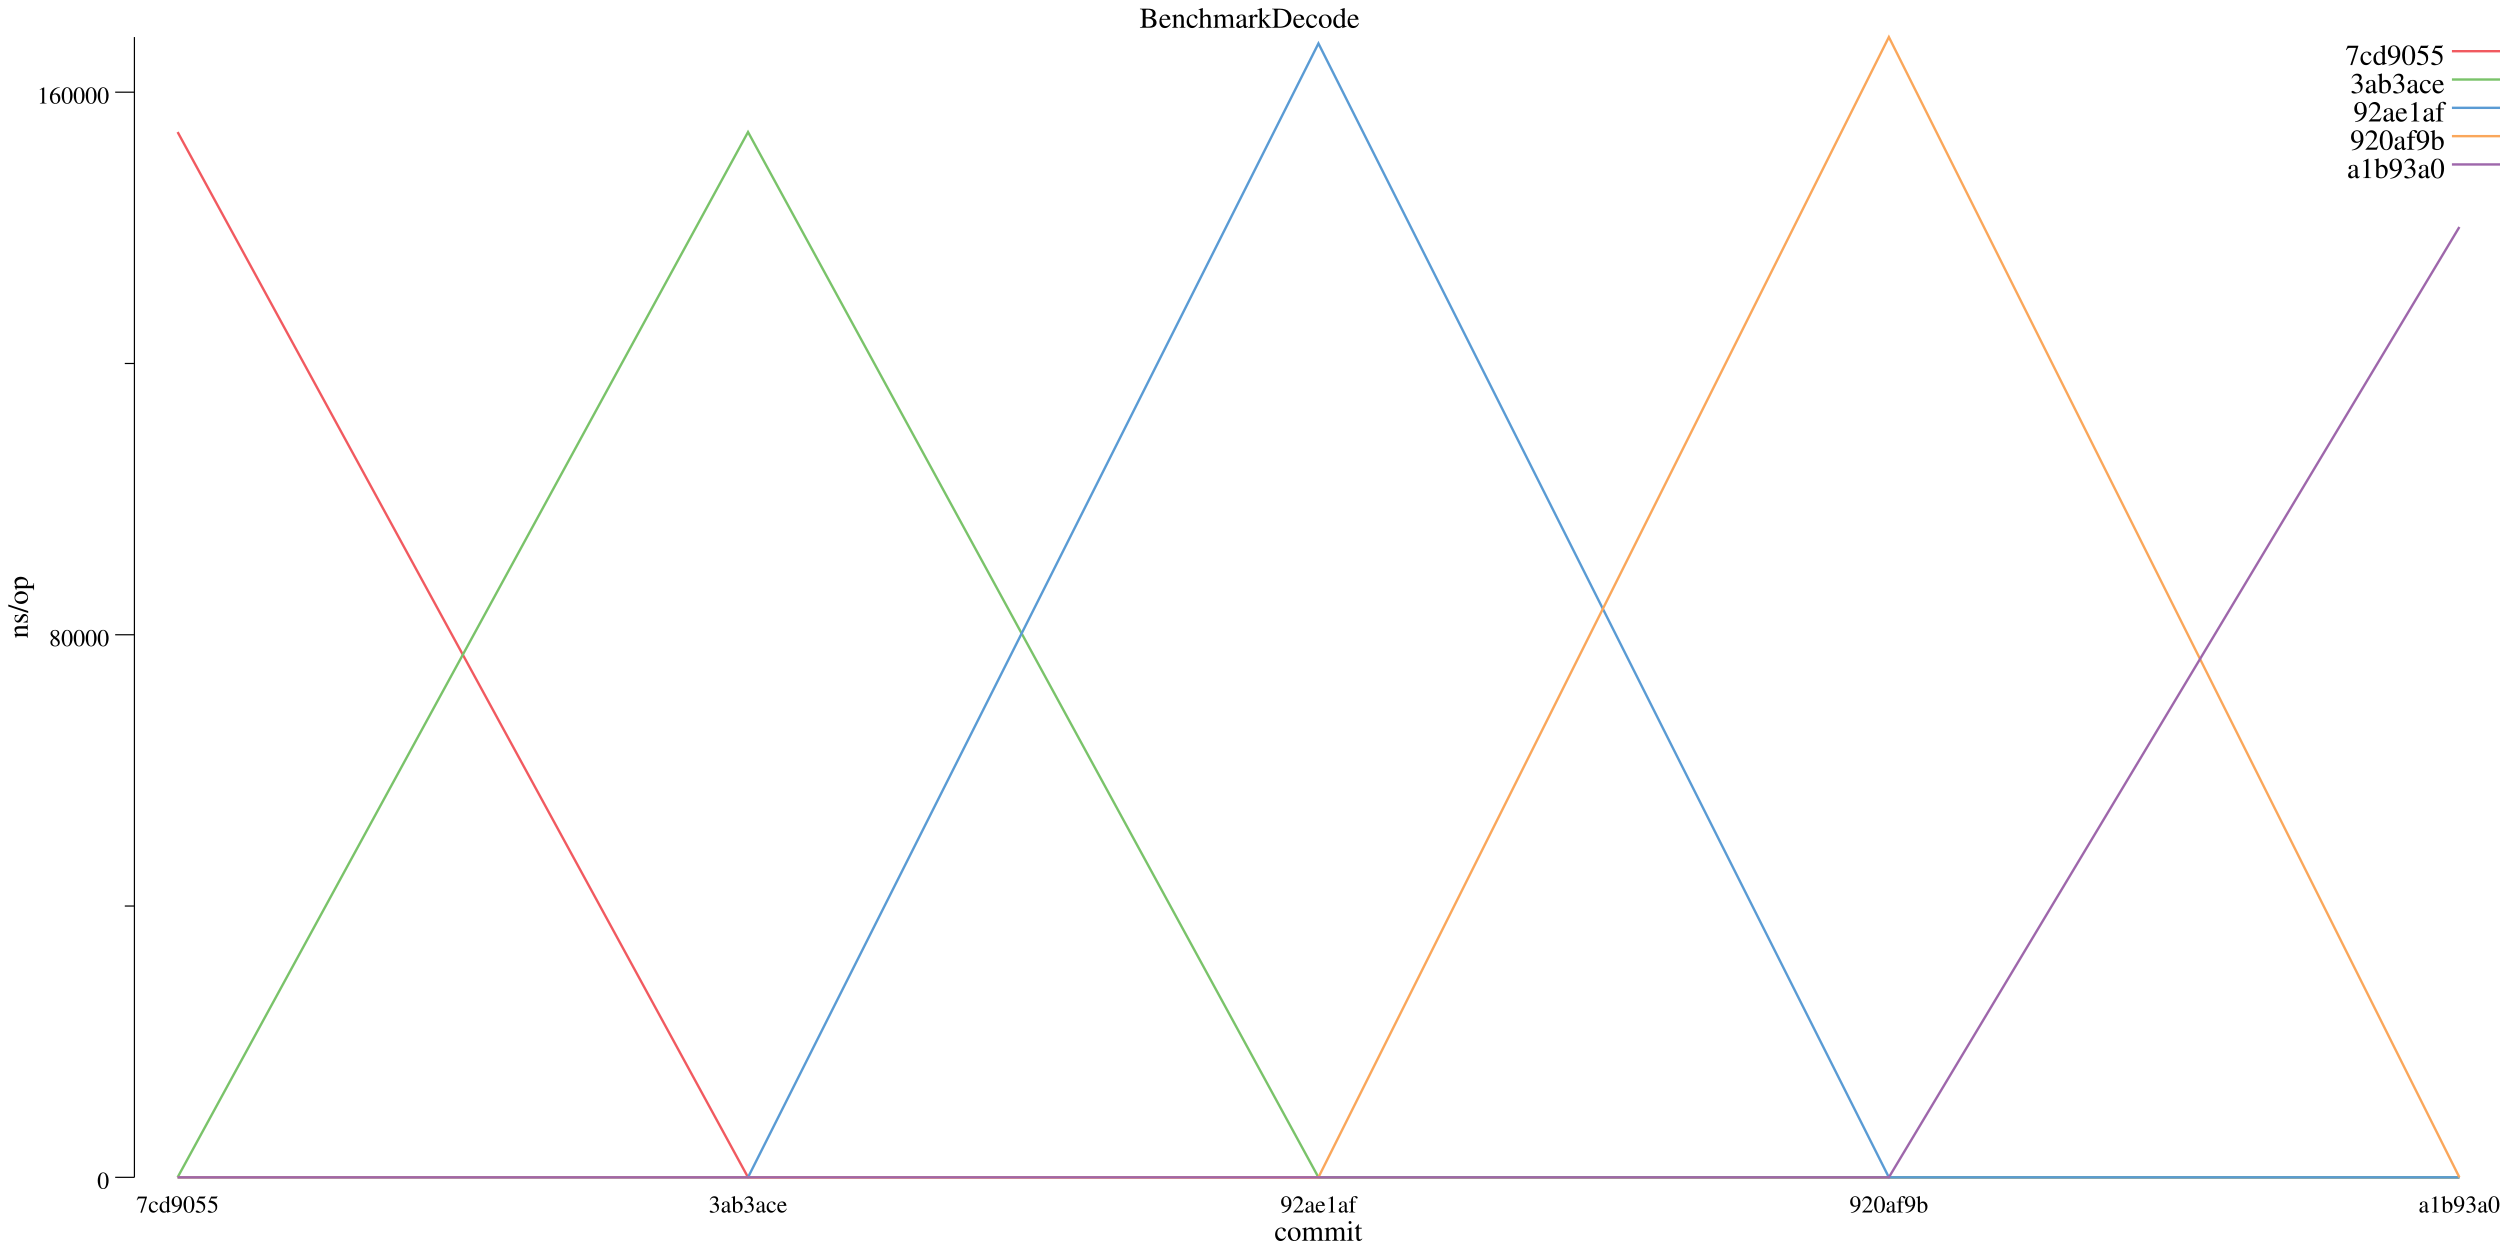
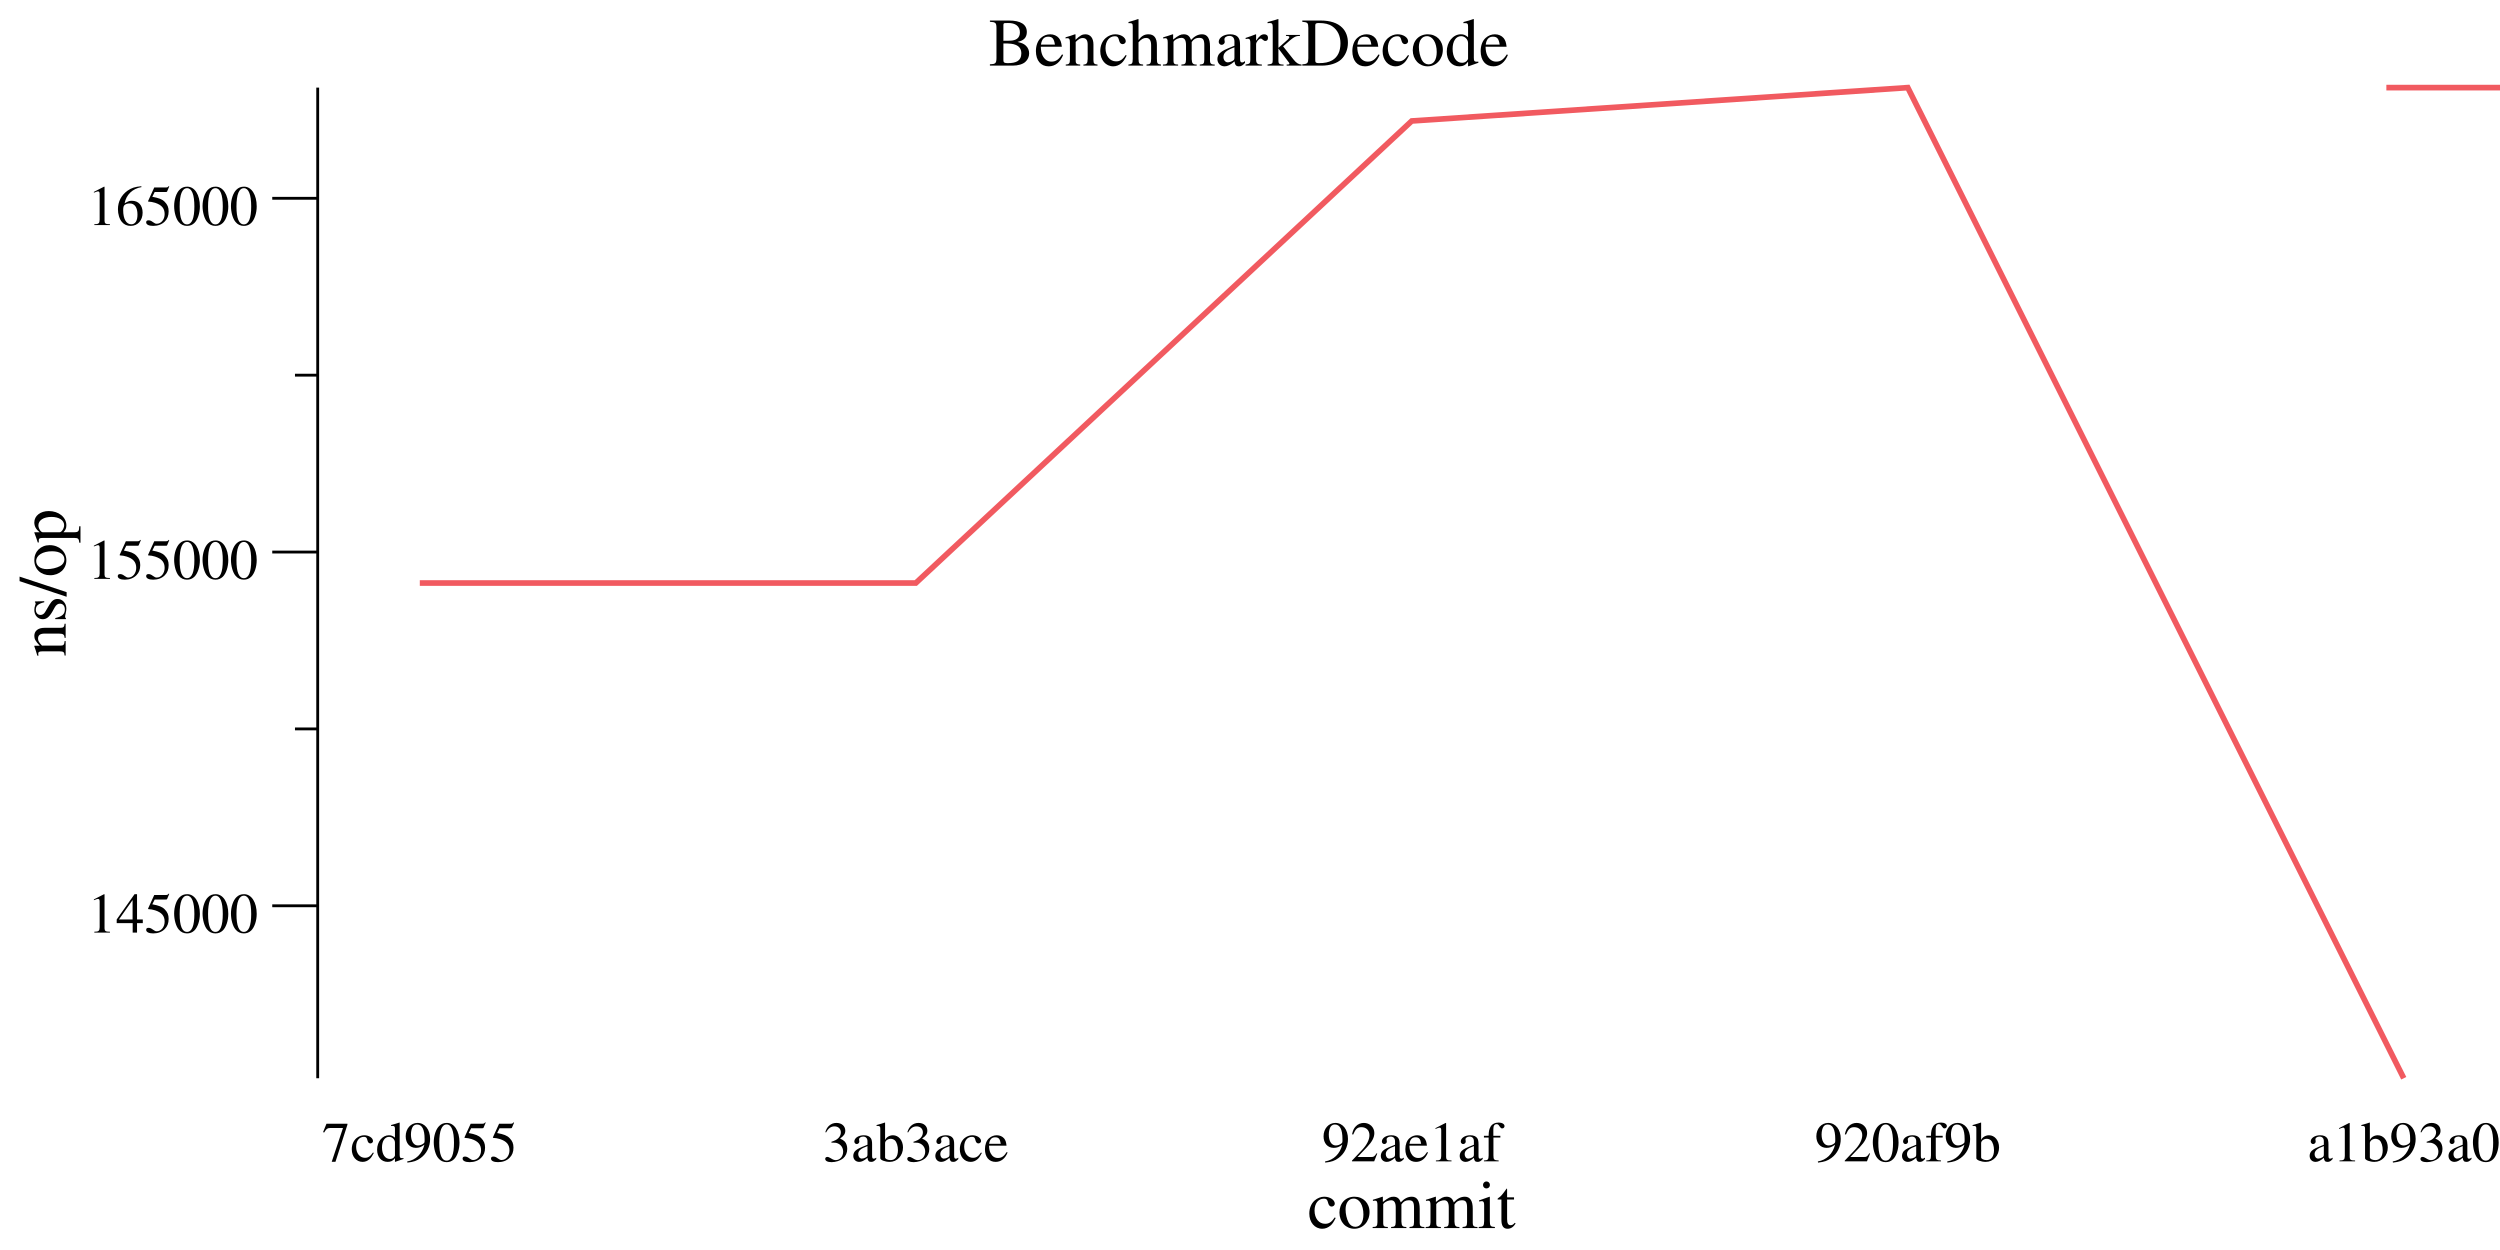
- <svg xmlns="http://www.w3.org/2000/svg" width="1040pt" height="520pt" viewBox="0 0 1040 520">
-   <g transform="scale(1, -1) translate(0, -520)">
-     <path d="M0,0L1040,0L1040,520L0,520Z" style="fill:#FFFFFF" />
-     <text x="474.02" y="-508.45" transform="scale(1, -1)" style="font-family:Times;font-weight:normal;font-style:normal;font-size:12px">BenchmarkDecode</text>
-     <text x="530.14" y="-3.861" transform="scale(1, -1)" style="font-family:Times;font-weight:normal;font-style:normal;font-size:12px">commit</text>
+ <svg xmlns="http://www.w3.org/2000/svg" width="440pt" height="220pt" viewBox="0 0 440 220">
+   <g transform="scale(1, -1) translate(0, -220)">
+     <path d="M0,0L440,0L440,220L0,220Z" style="fill:#FFFFFF" />
+     <text x="174.02" y="-208.45" transform="scale(1, -1)" style="font-family:Times;font-weight:normal;font-style:normal;font-size:12px">BenchmarkDecode</text>
+     <text x="230.14" y="-3.861" transform="scale(1, -1)" style="font-family:Times;font-weight:normal;font-style:normal;font-size:12px">commit</text>
    <text x="56.666" y="-15.602" transform="scale(1, -1)" style="font-family:Times;font-weight:normal;font-style:normal;font-size:10px">7cd9055</text>
-     <text x="294.8" y="-15.602" transform="scale(1, -1)" style="font-family:Times;font-weight:normal;font-style:normal;font-size:10px">3ab3ace</text>
-     <text x="532.65" y="-15.602" transform="scale(1, -1)" style="font-family:Times;font-weight:normal;font-style:normal;font-size:10px">92ae1af</text>
-     <text x="769.38" y="-15.602" transform="scale(1, -1)" style="font-family:Times;font-weight:normal;font-style:normal;font-size:10px">920af9b</text>
-     <text x="1006.1" y="-15.602" transform="scale(1, -1)" style="font-family:Times;font-weight:normal;font-style:normal;font-size:10px">a1b93a0</text>
+     <text x="144.8" y="-15.602" transform="scale(1, -1)" style="font-family:Times;font-weight:normal;font-style:normal;font-size:10px">3ab3ace</text>
+     <text x="232.65" y="-15.602" transform="scale(1, -1)" style="font-family:Times;font-weight:normal;font-style:normal;font-size:10px">92ae1af</text>
+     <text x="319.38" y="-15.602" transform="scale(1, -1)" style="font-family:Times;font-weight:normal;font-style:normal;font-size:10px">920af9b</text>
+     <text x="406.12" y="-15.602" transform="scale(1, -1)" style="font-family:Times;font-weight:normal;font-style:normal;font-size:10px">a1b93a0</text>
    <g transform="rotate(90)">
-       <text x="254.41" y="11.555" transform="scale(1, -1)" style="font-family:Times;font-weight:normal;font-style:normal;font-size:12px">ns/op</text>
+       <text x="104.41" y="11.555" transform="scale(1, -1)" style="font-family:Times;font-weight:normal;font-style:normal;font-size:12px">ns/op</text>
    </g>
-     <text x="40.416" y="-25.509" transform="scale(1, -1)" style="font-family:Times;font-weight:normal;font-style:normal;font-size:10px">0</text>
-     <text x="20.416" y="-251.22" transform="scale(1, -1)" style="font-family:Times;font-weight:normal;font-style:normal;font-size:10px">80000</text>
-     <text x="15.416" y="-476.93" transform="scale(1, -1)" style="font-family:Times;font-weight:normal;font-style:normal;font-size:10px">160000</text>
-     <path d="M47.916,30.23L55.916,30.23" style="fill:none;stroke:#000000;stroke-width:0.5" />
-     <path d="M47.916,255.94L55.916,255.94" style="fill:none;stroke:#000000;stroke-width:0.5" />
-     <path d="M47.916,481.65L55.916,481.65" style="fill:none;stroke:#000000;stroke-width:0.5" />
-     <path d="M51.916,143.09L55.916,143.09" style="fill:none;stroke:#000000;stroke-width:0.5" />
-     <path d="M51.916,368.79L55.916,368.79" style="fill:none;stroke:#000000;stroke-width:0.5" />
-     <path d="M55.916,30.23L55.916,504.58" style="fill:none;stroke:#000000;stroke-width:0.5" />
-     <path d="M73.885,465.07L311.18,30.23L548.47,30.23L785.77,30.23L1023.1,30.23" style="fill:none;stroke:#F15A60" />
-     <path d="M73.885,30.23L311.18,465.07L548.47,30.23L785.77,30.23L1023.1,30.23" style="fill:none;stroke:#7AC36A" />
-     <path d="M73.885,30.23L311.18,30.23L548.47,501.92L785.77,30.23L1023.1,30.23" style="fill:none;stroke:#5A9BD4" />
-     <path d="M73.885,30.23L311.18,30.23L548.47,30.23L785.77,504.58L1023.1,30.23" style="fill:none;stroke:#FAA75B" />
-     <path d="M73.885,30.23L311.18,30.23L548.47,30.23L785.77,30.23L1023.1,425.57" style="fill:none;stroke:#9E67AB" />
-     <path d="M1020,498.7L1040,498.7" style="fill:none;stroke:#F15A60" />
-     <text x="975.67" y="-493.03" transform="scale(1, -1)" style="font-family:Times;font-weight:normal;font-style:normal;font-size:12px">7cd9055</text>
-     <path d="M1020,486.92L1040,486.92" style="fill:none;stroke:#7AC36A" />
-     <text x="977.7" y="-481.25" transform="scale(1, -1)" style="font-family:Times;font-weight:normal;font-style:normal;font-size:12px">3ab3ace</text>
-     <path d="M1020,475.14L1040,475.14" style="fill:none;stroke:#5A9BD4" />
-     <text x="979.03" y="-469.47" transform="scale(1, -1)" style="font-family:Times;font-weight:normal;font-style:normal;font-size:12px">92ae1af</text>
-     <path d="M1020,463.36L1040,463.36" style="fill:none;stroke:#FAA75B" />
-     <text x="977.68" y="-457.7" transform="scale(1, -1)" style="font-family:Times;font-weight:normal;font-style:normal;font-size:12px">920af9b</text>
-     <path d="M1020,451.59L1040,451.59" style="fill:none;stroke:#9E67AB" />
-     <text x="976.35" y="-445.92" transform="scale(1, -1)" style="font-family:Times;font-weight:normal;font-style:normal;font-size:12px">a1b93a0</text>
+     <text x="15.416" y="-55.861" transform="scale(1, -1)" style="font-family:Times;font-weight:normal;font-style:normal;font-size:10px">145000</text>
+     <text x="15.416" y="-118.12" transform="scale(1, -1)" style="font-family:Times;font-weight:normal;font-style:normal;font-size:10px">155000</text>
+     <text x="15.416" y="-180.38" transform="scale(1, -1)" style="font-family:Times;font-weight:normal;font-style:normal;font-size:10px">165000</text>
+     <path d="M47.916,60.582L55.916,60.582" style="fill:none;stroke:#000000;stroke-width:0.5" />
+     <path d="M47.916,122.84L55.916,122.84" style="fill:none;stroke:#000000;stroke-width:0.5" />
+     <path d="M47.916,185.1L55.916,185.1" style="fill:none;stroke:#000000;stroke-width:0.5" />
+     <path d="M51.916,91.712L55.916,91.712" style="fill:none;stroke:#000000;stroke-width:0.5" />
+     <path d="M51.916,153.97L55.916,153.97" style="fill:none;stroke:#000000;stroke-width:0.5" />
+     <path d="M55.916,30.23L55.916,204.58" style="fill:none;stroke:#000000;stroke-width:0.5" />
+     <path d="M73.885,117.39L161.18,117.39L248.47,198.71L335.77,204.58L423.06,30.23" style="fill:none;stroke:#F15A60" />
+     <path d="M420,204.58L440,204.58" style="fill:none;stroke:#F15A60" />
  </g>
</svg>
